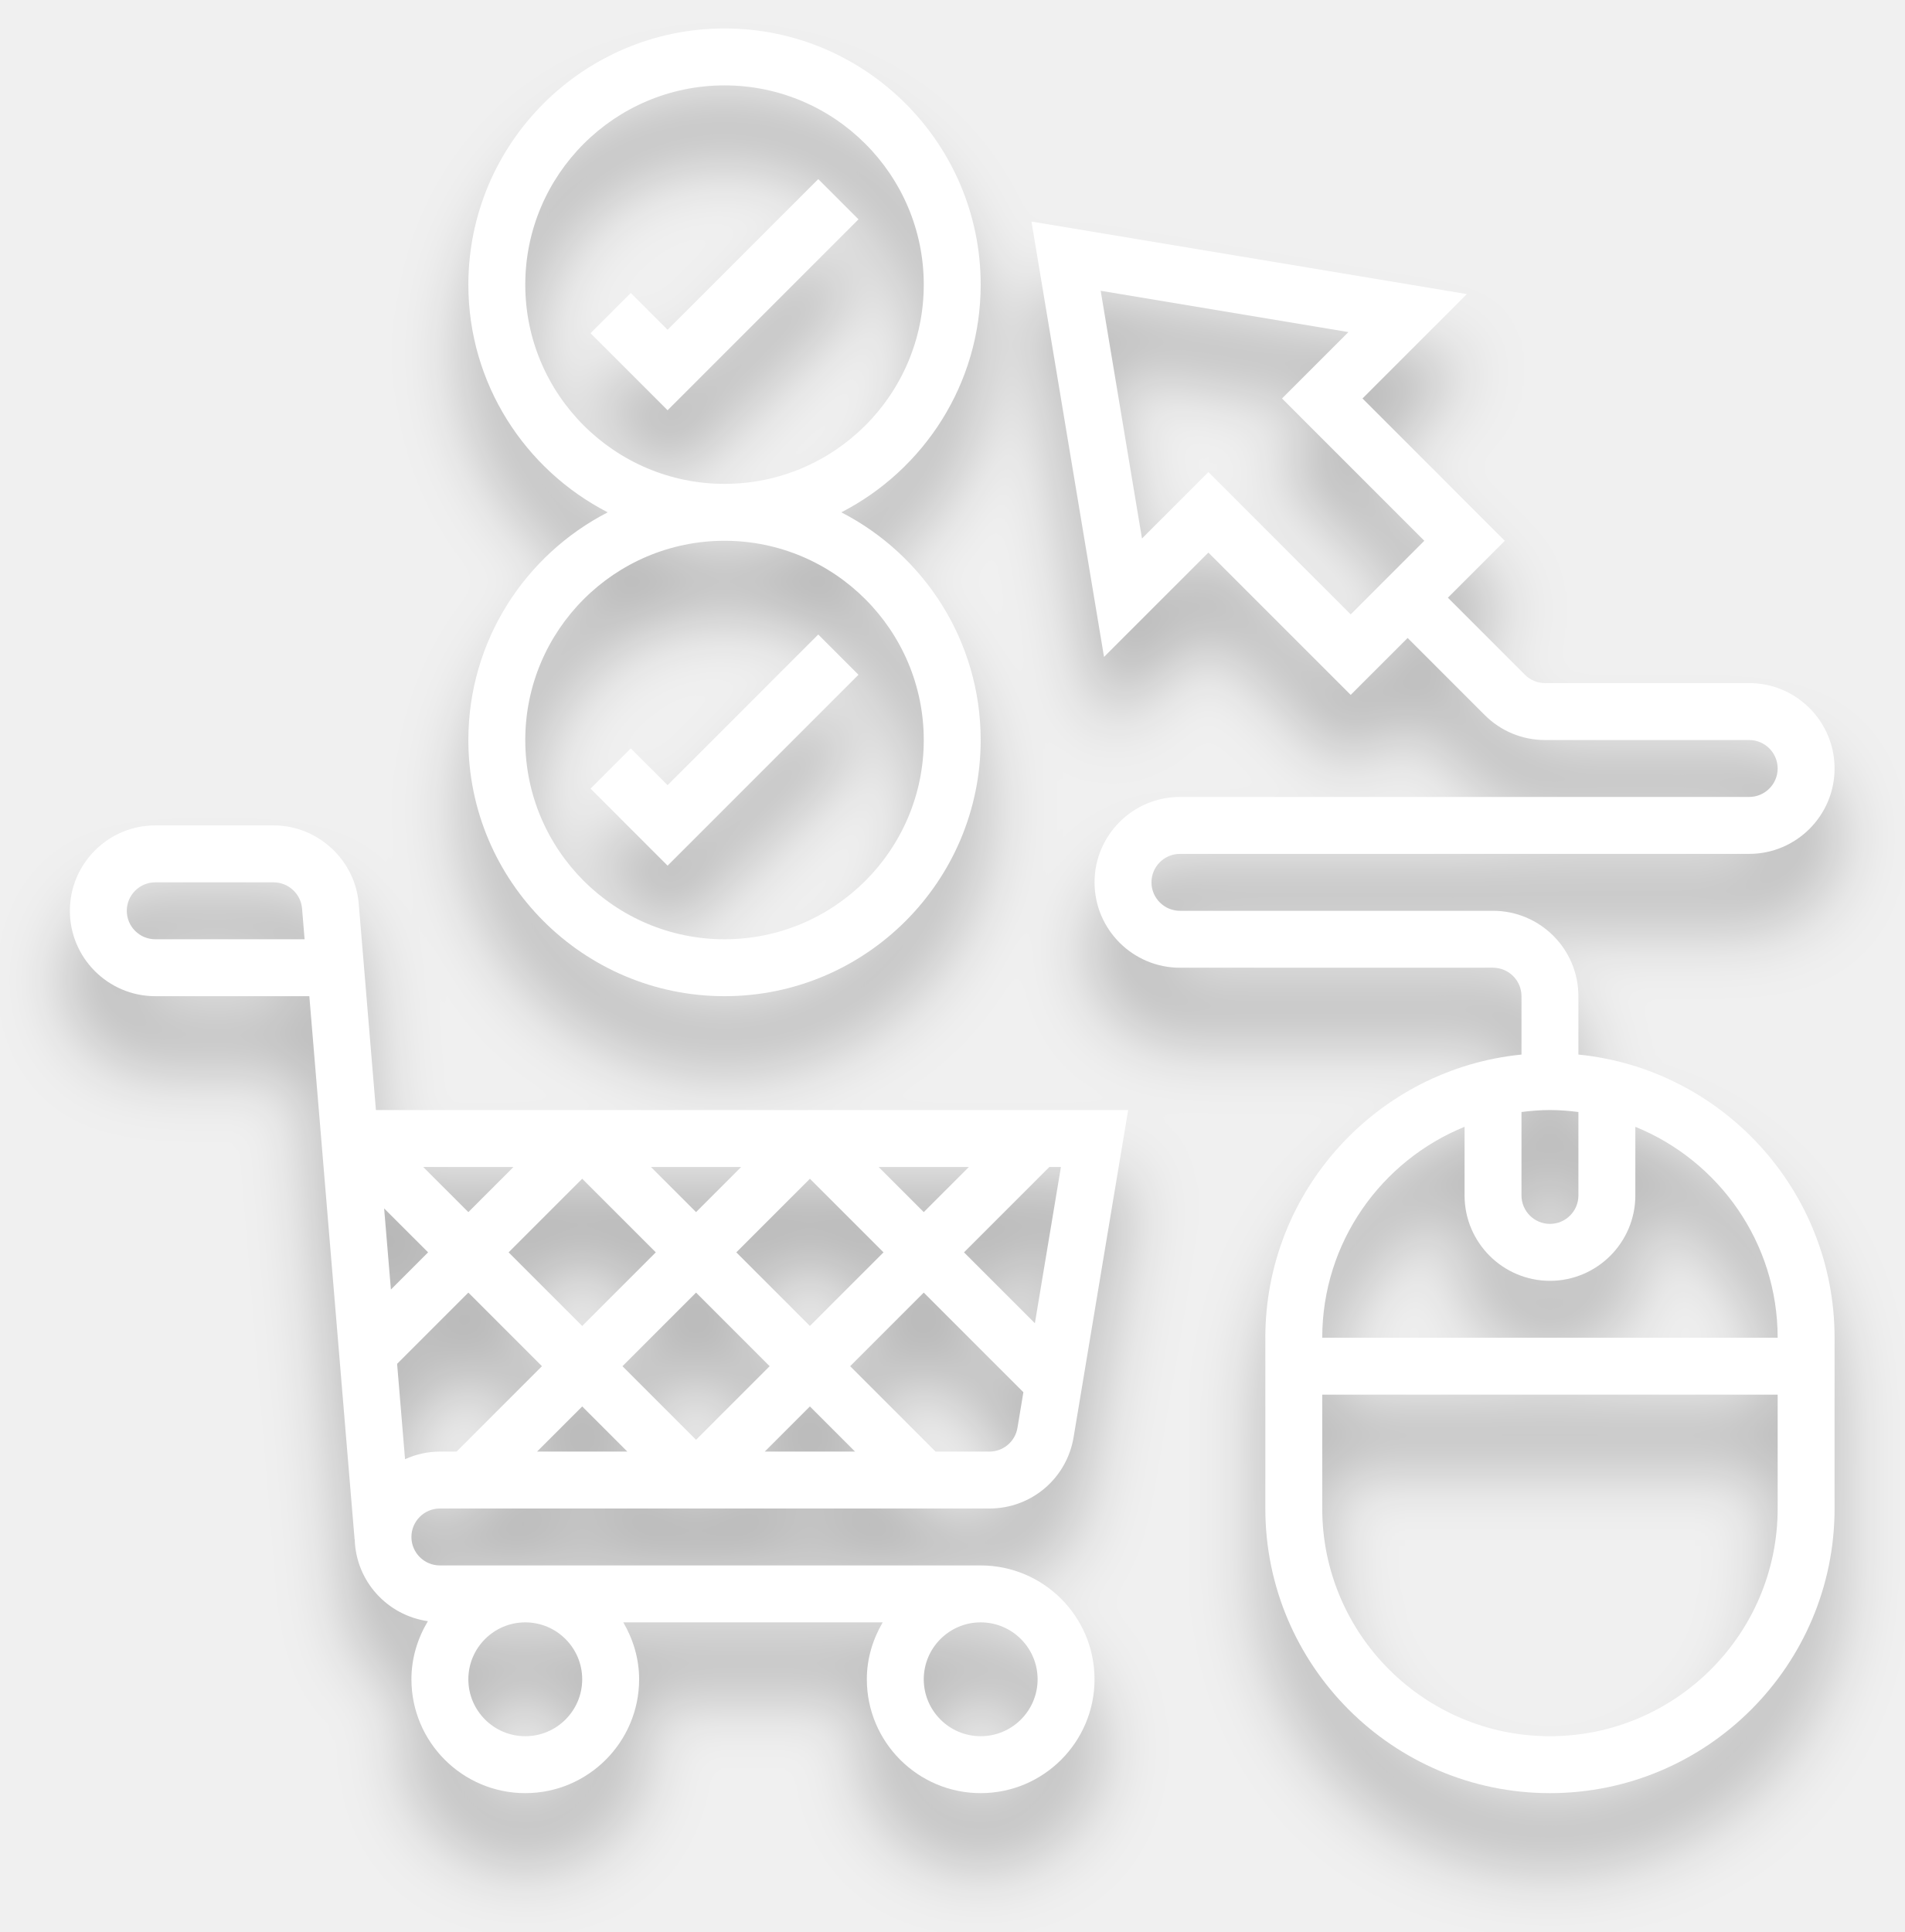
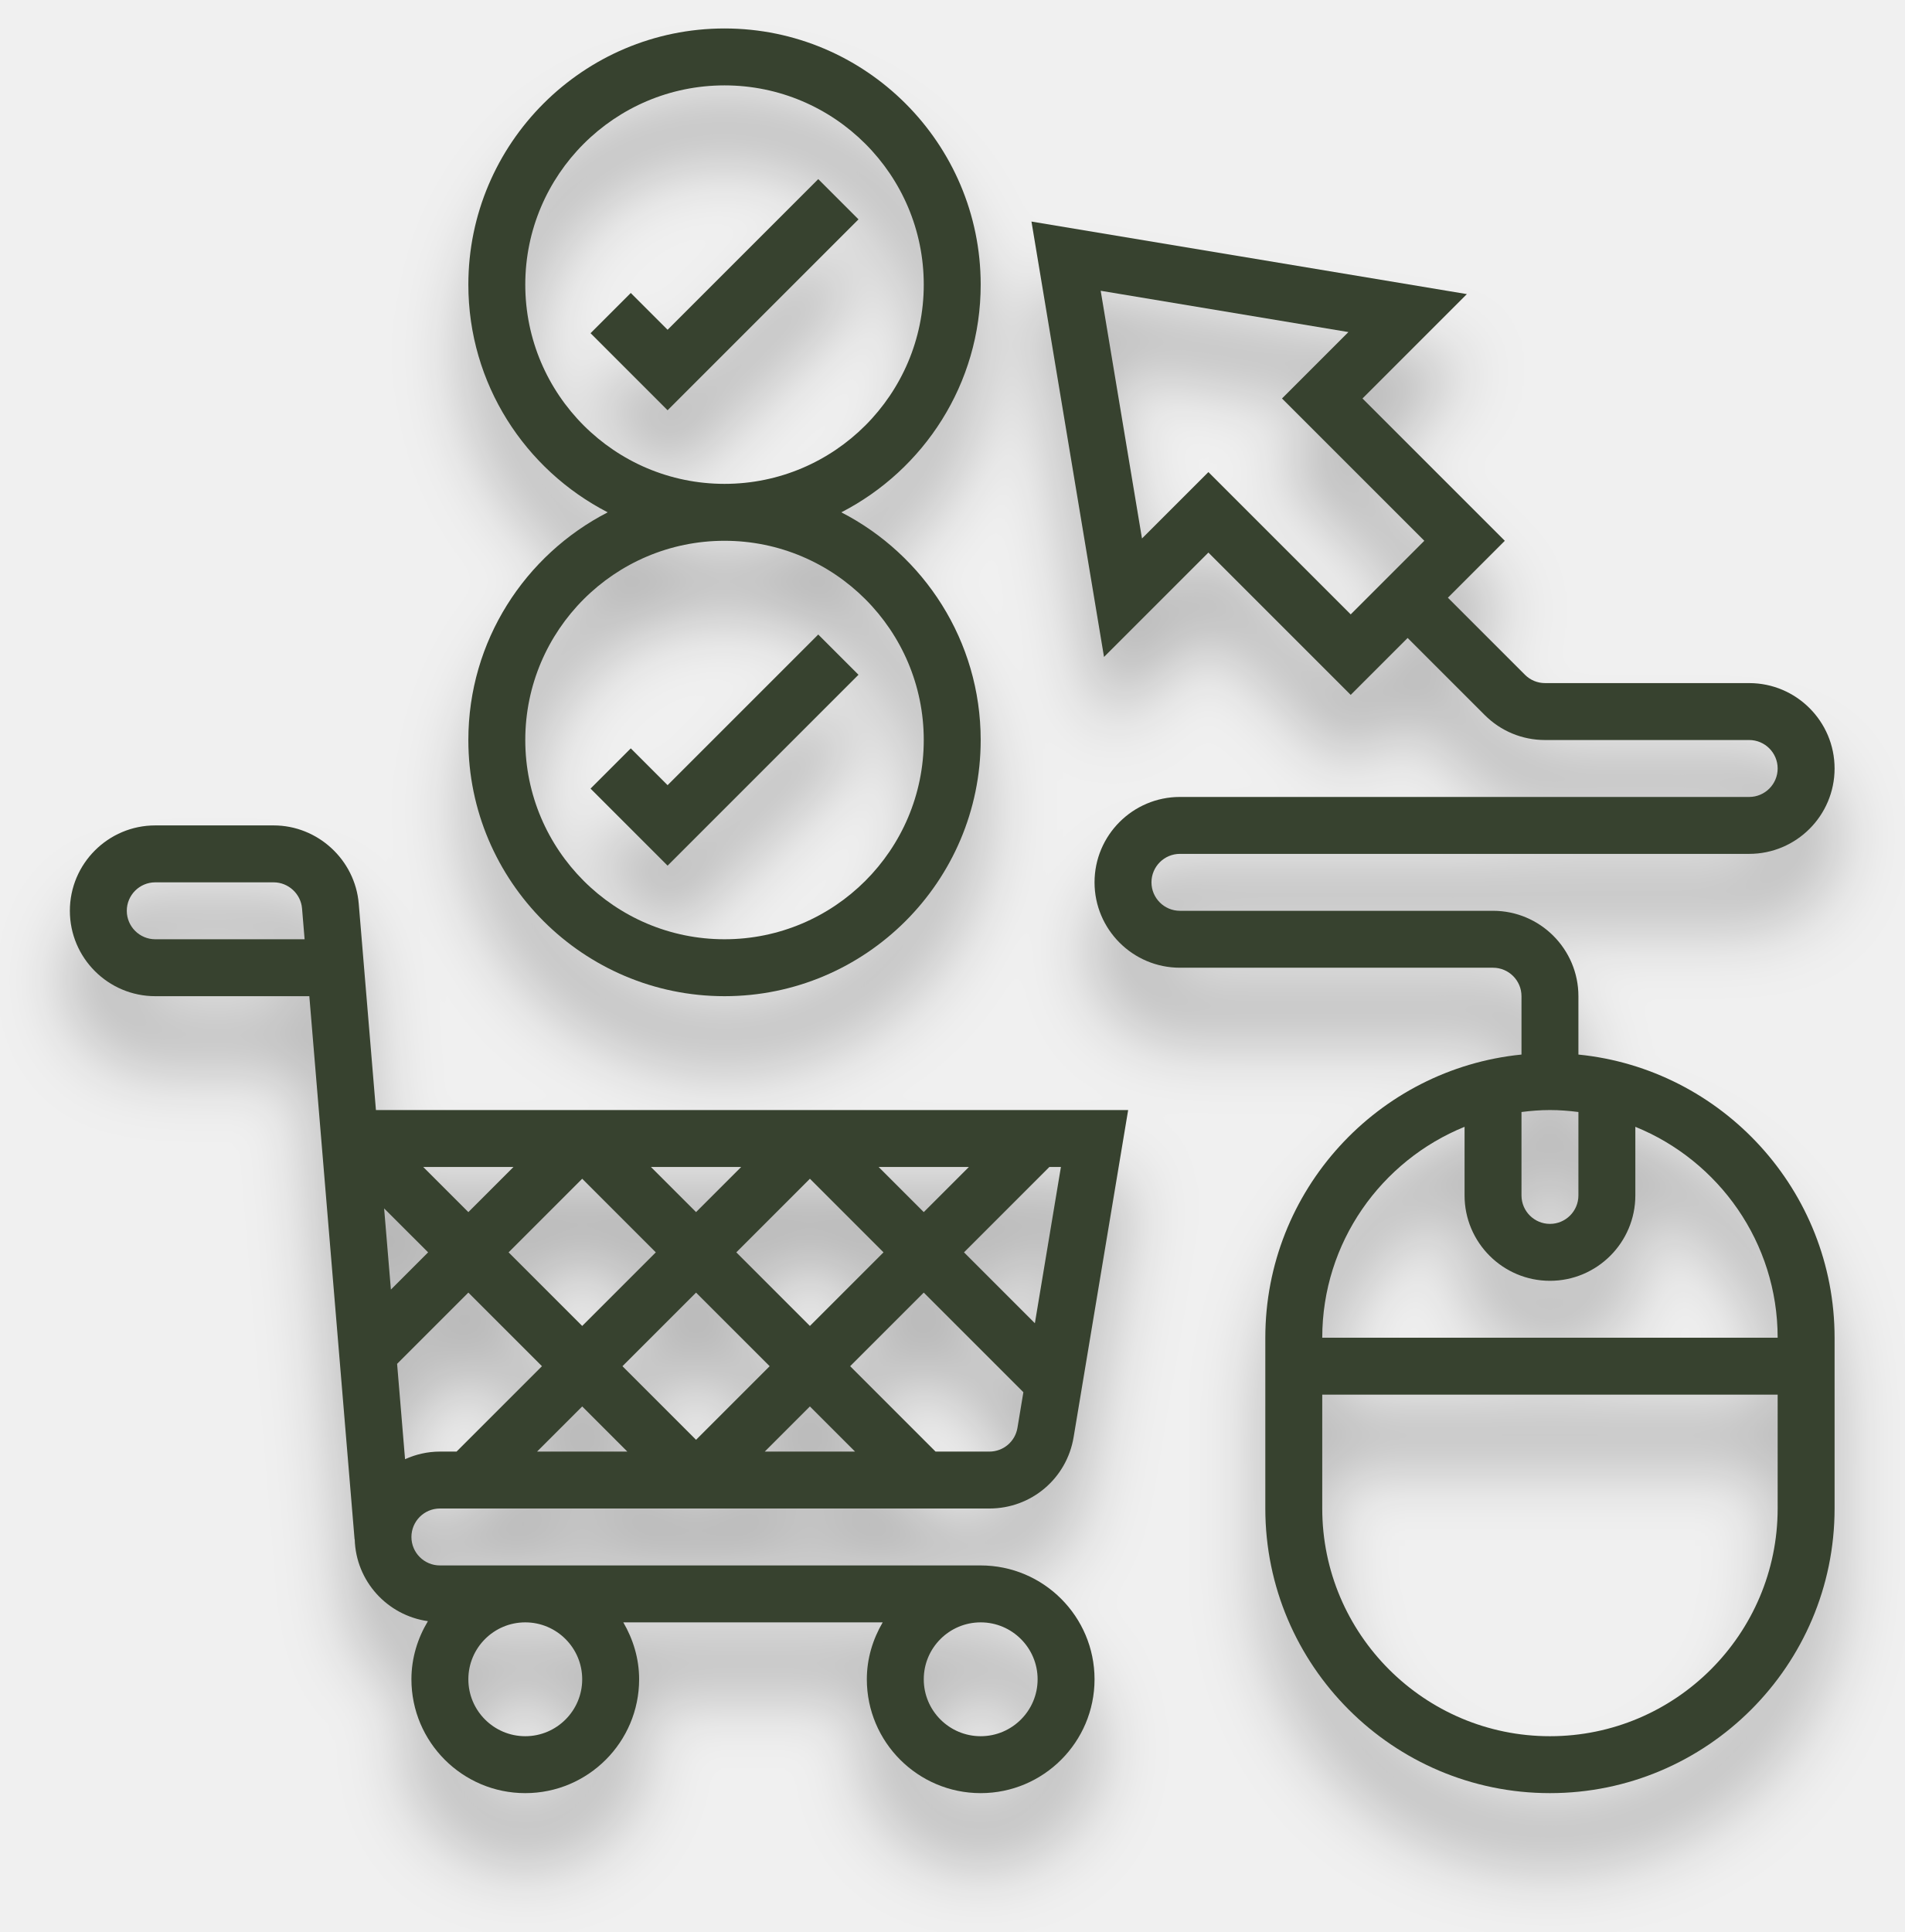
<svg xmlns="http://www.w3.org/2000/svg" width="276" height="280" viewBox="0 0 276 280" fill="none">
  <g filter="url(#filter0_d)">
-     <path d="M63.75 218.625H143.387C149.463 218.625 154.595 214.277 155.593 208.284L163.497 160.875H54.481L51.99 130.973C51.462 124.608 46.045 119.625 39.66 119.625H22.5C15.677 119.625 10.125 125.177 10.125 132C10.125 138.823 15.677 144.375 22.5 144.375H44.829L51.387 223.092H51.408C51.577 229.164 56.127 234.114 62.013 234.952C60.532 237.423 59.625 240.285 59.625 243.375C59.625 252.475 67.025 259.875 76.125 259.875C85.225 259.875 92.625 252.475 92.625 243.375C92.625 240.355 91.751 237.563 90.332 235.125H127.923C126.499 237.563 125.625 240.355 125.625 243.375C125.625 252.475 133.025 259.875 142.125 259.875C151.225 259.875 158.625 252.475 158.625 243.375C158.625 234.275 151.225 226.875 142.125 226.875H63.75C61.477 226.875 59.625 225.027 59.625 222.75C59.625 220.473 61.477 218.625 63.75 218.625ZM22.5 136.125C20.227 136.125 18.375 134.273 18.375 132C18.375 129.727 20.227 127.875 22.5 127.875H39.66C41.788 127.875 43.595 129.537 43.773 131.658L44.144 136.125H22.5ZM84.375 243.375C84.375 247.925 80.675 251.625 76.125 251.625C71.575 251.625 67.875 247.925 67.875 243.375C67.875 238.825 71.575 235.125 76.125 235.125C80.675 235.125 84.375 238.825 84.375 243.375ZM150.375 243.375C150.375 247.925 146.675 251.625 142.125 251.625C137.575 251.625 133.875 247.925 133.875 243.375C133.875 238.825 137.575 235.125 142.125 235.125C146.675 235.125 150.375 238.825 150.375 243.375ZM61.333 169.125H74.417L67.875 175.667L61.333 169.125ZM62.042 181.5L56.651 186.891L55.669 175.131L62.042 181.5ZM127.333 169.125H140.417L133.875 175.667L127.333 169.125ZM128.042 181.5L117.375 192.167L106.708 181.5L117.375 170.833L128.042 181.5ZM100.875 175.667L94.333 169.125H107.417L100.875 175.667ZM84.375 170.833L95.042 181.5L84.375 192.167L73.708 181.5L84.375 170.833ZM100.875 187.333L111.542 198L100.875 208.667L90.208 198L100.875 187.333ZM117.375 203.833L123.917 210.375H110.833L117.375 203.833ZM90.917 210.375H77.833L84.375 203.833L90.917 210.375ZM143.387 210.375H135.583L123.208 198L133.875 187.333L148.312 201.77L147.454 206.931C147.12 208.923 145.408 210.375 143.387 210.375ZM149.979 191.771L139.708 181.5L152.083 169.125H153.753L149.979 191.771ZM58.701 211.476L57.55 197.658L67.875 187.333L78.542 198L66.167 210.375H63.75C61.947 210.375 60.248 210.783 58.701 211.476Z" fill="white" />
-     <path d="M228.75 152.835V144.375C228.75 137.552 223.198 132 216.375 132H171C168.727 132 166.875 130.148 166.875 127.875C166.875 125.602 168.727 123.75 171 123.75H253.5C260.323 123.75 265.875 118.198 265.875 111.375C265.875 104.552 260.323 99 253.5 99H223.92C222.818 99 221.779 98.571 220.999 97.791L209.833 86.625L218.083 78.375L197.458 57.75L212.584 42.624L149.484 32.109L159.999 95.209L175.125 80.083L195.75 100.708L204 92.458L215.166 103.624C217.501 105.963 220.611 107.25 223.92 107.25H253.5C255.773 107.25 257.625 109.102 257.625 111.375C257.625 113.648 255.773 115.5 253.5 115.5H171C164.177 115.5 158.625 121.052 158.625 127.875C158.625 134.698 164.177 140.25 171 140.25H216.375C218.648 140.25 220.5 142.098 220.5 144.375V152.835C199.685 154.914 183.375 172.524 183.375 193.875V218.625C183.375 241.37 201.88 259.875 224.625 259.875C247.37 259.875 265.875 241.37 265.875 218.625V193.875C265.875 172.524 249.565 154.91 228.75 152.835ZM175.125 68.417L165.501 78.041L159.516 42.141L195.416 48.126L185.792 57.75L206.417 78.375L195.75 89.042L175.125 68.417ZM220.5 161.16C221.853 160.991 223.227 160.875 224.625 160.875C226.023 160.875 227.397 160.991 228.75 161.16V173.25C228.75 175.527 226.898 177.375 224.625 177.375C222.352 177.375 220.5 175.527 220.5 173.25V161.16ZM224.625 251.625C206.43 251.625 191.625 236.82 191.625 218.625V202.125H257.625V218.625C257.625 236.82 242.82 251.625 224.625 251.625ZM191.625 193.875C191.625 180.056 200.172 168.213 212.25 163.305V173.25C212.25 180.073 217.802 185.625 224.625 185.625C231.448 185.625 237 180.073 237 173.25V163.305C249.078 168.213 257.625 180.056 257.625 193.875H191.625Z" fill="white" />
-     <path d="M67.875 107.25C67.875 127.718 84.532 144.375 105 144.375C125.468 144.375 142.125 127.718 142.125 107.25C142.125 92.883 133.904 80.417 121.929 74.25C133.904 68.083 142.125 55.617 142.125 41.25C142.125 20.782 125.468 4.125 105 4.125C84.532 4.125 67.875 20.782 67.875 41.25C67.875 55.617 76.096 68.083 88.071 74.25C76.096 80.417 67.875 92.883 67.875 107.25ZM76.125 41.25C76.125 25.328 89.078 12.375 105 12.375C120.923 12.375 133.875 25.328 133.875 41.25C133.875 57.172 120.923 70.125 105 70.125C89.078 70.125 76.125 57.172 76.125 41.25ZM105 78.375C120.923 78.375 133.875 91.328 133.875 107.25C133.875 123.173 120.923 136.125 105 136.125C89.078 136.125 76.125 123.173 76.125 107.25C76.125 91.328 89.078 78.375 105 78.375Z" fill="white" />
-     <path d="M124.416 97.791L118.584 91.959L96.75 113.792L91.416 108.459L85.584 114.291L96.75 125.458L124.416 97.791Z" fill="white" />
-     <path d="M96.75 47.792L91.416 42.459L85.584 48.291L96.75 59.458L124.416 31.791L118.584 25.959L96.75 47.792Z" fill="white" />
+     <path d="M63.75 218.625H143.387C149.463 218.625 154.595 214.277 155.593 208.284L163.497 160.875H54.481L51.99 130.973C51.462 124.608 46.045 119.625 39.66 119.625H22.5C15.677 119.625 10.125 125.177 10.125 132C10.125 138.823 15.677 144.375 22.5 144.375H44.829L51.387 223.092H51.408C51.577 229.164 56.127 234.114 62.013 234.952C60.532 237.423 59.625 240.285 59.625 243.375C59.625 252.475 67.025 259.875 76.125 259.875C85.225 259.875 92.625 252.475 92.625 243.375C92.625 240.355 91.751 237.563 90.332 235.125H127.923C126.499 237.563 125.625 240.355 125.625 243.375C125.625 252.475 133.025 259.875 142.125 259.875C151.225 259.875 158.625 252.475 158.625 243.375C158.625 234.275 151.225 226.875 142.125 226.875H63.75C61.477 226.875 59.625 225.027 59.625 222.75C59.625 220.473 61.477 218.625 63.75 218.625ZM22.5 136.125C20.227 136.125 18.375 134.273 18.375 132C18.375 129.727 20.227 127.875 22.5 127.875H39.66C41.788 127.875 43.595 129.537 43.773 131.658L44.144 136.125H22.5ZM84.375 243.375C84.375 247.925 80.675 251.625 76.125 251.625C71.575 251.625 67.875 247.925 67.875 243.375C67.875 238.825 71.575 235.125 76.125 235.125C80.675 235.125 84.375 238.825 84.375 243.375ZM150.375 243.375C150.375 247.925 146.675 251.625 142.125 251.625C137.575 251.625 133.875 247.925 133.875 243.375C133.875 238.825 137.575 235.125 142.125 235.125C146.675 235.125 150.375 238.825 150.375 243.375ZM61.333 169.125H74.417L67.875 175.667L61.333 169.125ZM62.042 181.5L56.651 186.891L55.669 175.131L62.042 181.5ZM127.333 169.125H140.417L133.875 175.667L127.333 169.125ZM128.042 181.5L117.375 192.167L106.708 181.5L117.375 170.833L128.042 181.5ZM100.875 175.667L94.333 169.125H107.417L100.875 175.667ZM84.375 170.833L95.042 181.5L84.375 192.167L73.708 181.5L84.375 170.833ZM100.875 187.333L111.542 198L100.875 208.667L90.208 198L100.875 187.333ZM117.375 203.833L123.917 210.375H110.833L117.375 203.833ZM90.917 210.375H77.833L84.375 203.833L90.917 210.375ZM143.387 210.375H135.583L123.208 198L133.875 187.333L148.312 201.77L147.454 206.931C147.12 208.923 145.408 210.375 143.387 210.375ZM149.979 191.771L139.708 181.5L152.083 169.125H153.753L149.979 191.771ZM58.701 211.476L57.55 197.658L67.875 187.333L78.542 198L66.167 210.375H63.75C61.947 210.375 60.248 210.783 58.701 211.476Z" fill="#37422f" />
+     <path d="M228.75 152.835V144.375C228.75 137.552 223.198 132 216.375 132H171C168.727 132 166.875 130.148 166.875 127.875C166.875 125.602 168.727 123.75 171 123.75H253.5C260.323 123.75 265.875 118.198 265.875 111.375C265.875 104.552 260.323 99 253.5 99H223.92C222.818 99 221.779 98.571 220.999 97.791L209.833 86.625L218.083 78.375L197.458 57.75L212.584 42.624L149.484 32.109L159.999 95.209L175.125 80.083L195.75 100.708L204 92.458L215.166 103.624C217.501 105.963 220.611 107.25 223.92 107.25H253.5C255.773 107.25 257.625 109.102 257.625 111.375C257.625 113.648 255.773 115.5 253.5 115.5H171C164.177 115.5 158.625 121.052 158.625 127.875C158.625 134.698 164.177 140.25 171 140.25H216.375C218.648 140.25 220.5 142.098 220.5 144.375V152.835C199.685 154.914 183.375 172.524 183.375 193.875V218.625C183.375 241.37 201.88 259.875 224.625 259.875C247.37 259.875 265.875 241.37 265.875 218.625V193.875C265.875 172.524 249.565 154.91 228.75 152.835ZM175.125 68.417L165.501 78.041L159.516 42.141L195.416 48.126L185.792 57.75L206.417 78.375L195.75 89.042L175.125 68.417ZM220.5 161.16C221.853 160.991 223.227 160.875 224.625 160.875C226.023 160.875 227.397 160.991 228.75 161.16V173.25C228.75 175.527 226.898 177.375 224.625 177.375C222.352 177.375 220.5 175.527 220.5 173.25V161.16ZM224.625 251.625C206.43 251.625 191.625 236.82 191.625 218.625V202.125H257.625V218.625C257.625 236.82 242.82 251.625 224.625 251.625ZM191.625 193.875C191.625 180.056 200.172 168.213 212.25 163.305V173.25C212.25 180.073 217.802 185.625 224.625 185.625C231.448 185.625 237 180.073 237 173.25V163.305C249.078 168.213 257.625 180.056 257.625 193.875H191.625Z" fill="#37422f" />
+     <path d="M67.875 107.25C67.875 127.718 84.532 144.375 105 144.375C125.468 144.375 142.125 127.718 142.125 107.25C142.125 92.883 133.904 80.417 121.929 74.25C133.904 68.083 142.125 55.617 142.125 41.25C142.125 20.782 125.468 4.125 105 4.125C84.532 4.125 67.875 20.782 67.875 41.25C67.875 55.617 76.096 68.083 88.071 74.25C76.096 80.417 67.875 92.883 67.875 107.25ZM76.125 41.25C76.125 25.328 89.078 12.375 105 12.375C120.923 12.375 133.875 25.328 133.875 41.25C133.875 57.172 120.923 70.125 105 70.125C89.078 70.125 76.125 57.172 76.125 41.25ZM105 78.375C120.923 78.375 133.875 91.328 133.875 107.25C133.875 123.173 120.923 136.125 105 136.125C89.078 136.125 76.125 123.173 76.125 107.25C76.125 91.328 89.078 78.375 105 78.375Z" fill="#37422f" />
+     <path d="M124.416 97.791L118.584 91.959L96.75 113.792L91.416 108.459L85.584 114.291L96.75 125.458L124.416 97.791Z" fill="#37422f" />
+     <path d="M96.75 47.792L91.416 42.459L85.584 48.291L96.75 59.458L124.416 31.791L118.584 25.959L96.75 47.792Z" fill="#37422f" />
  </g>
  <defs>
    <filter id="filter0_d" x="-4" y="0" width="284" height="284" filterUnits="userSpaceOnUse" color-interpolation-filters="sRGB">
      <feFlood flood-opacity="0" result="BackgroundImageFix" />
      <feColorMatrix in="SourceAlpha" type="matrix" values="0 0 0 0 0 0 0 0 0 0 0 0 0 0 0 0 0 0 127 0" />
      <feOffset dy="10" />
      <feGaussianBlur stdDeviation="5" />
      <feColorMatrix type="matrix" values="0 0 0 0 0 0 0 0 0 0 0 0 0 0 0 0 0 0 0.25 0" />
      <feBlend mode="normal" in2="BackgroundImageFix" result="effect1_dropShadow" />
      <feBlend mode="normal" in="SourceGraphic" in2="effect1_dropShadow" result="shape" />
    </filter>
  </defs>
</svg>
